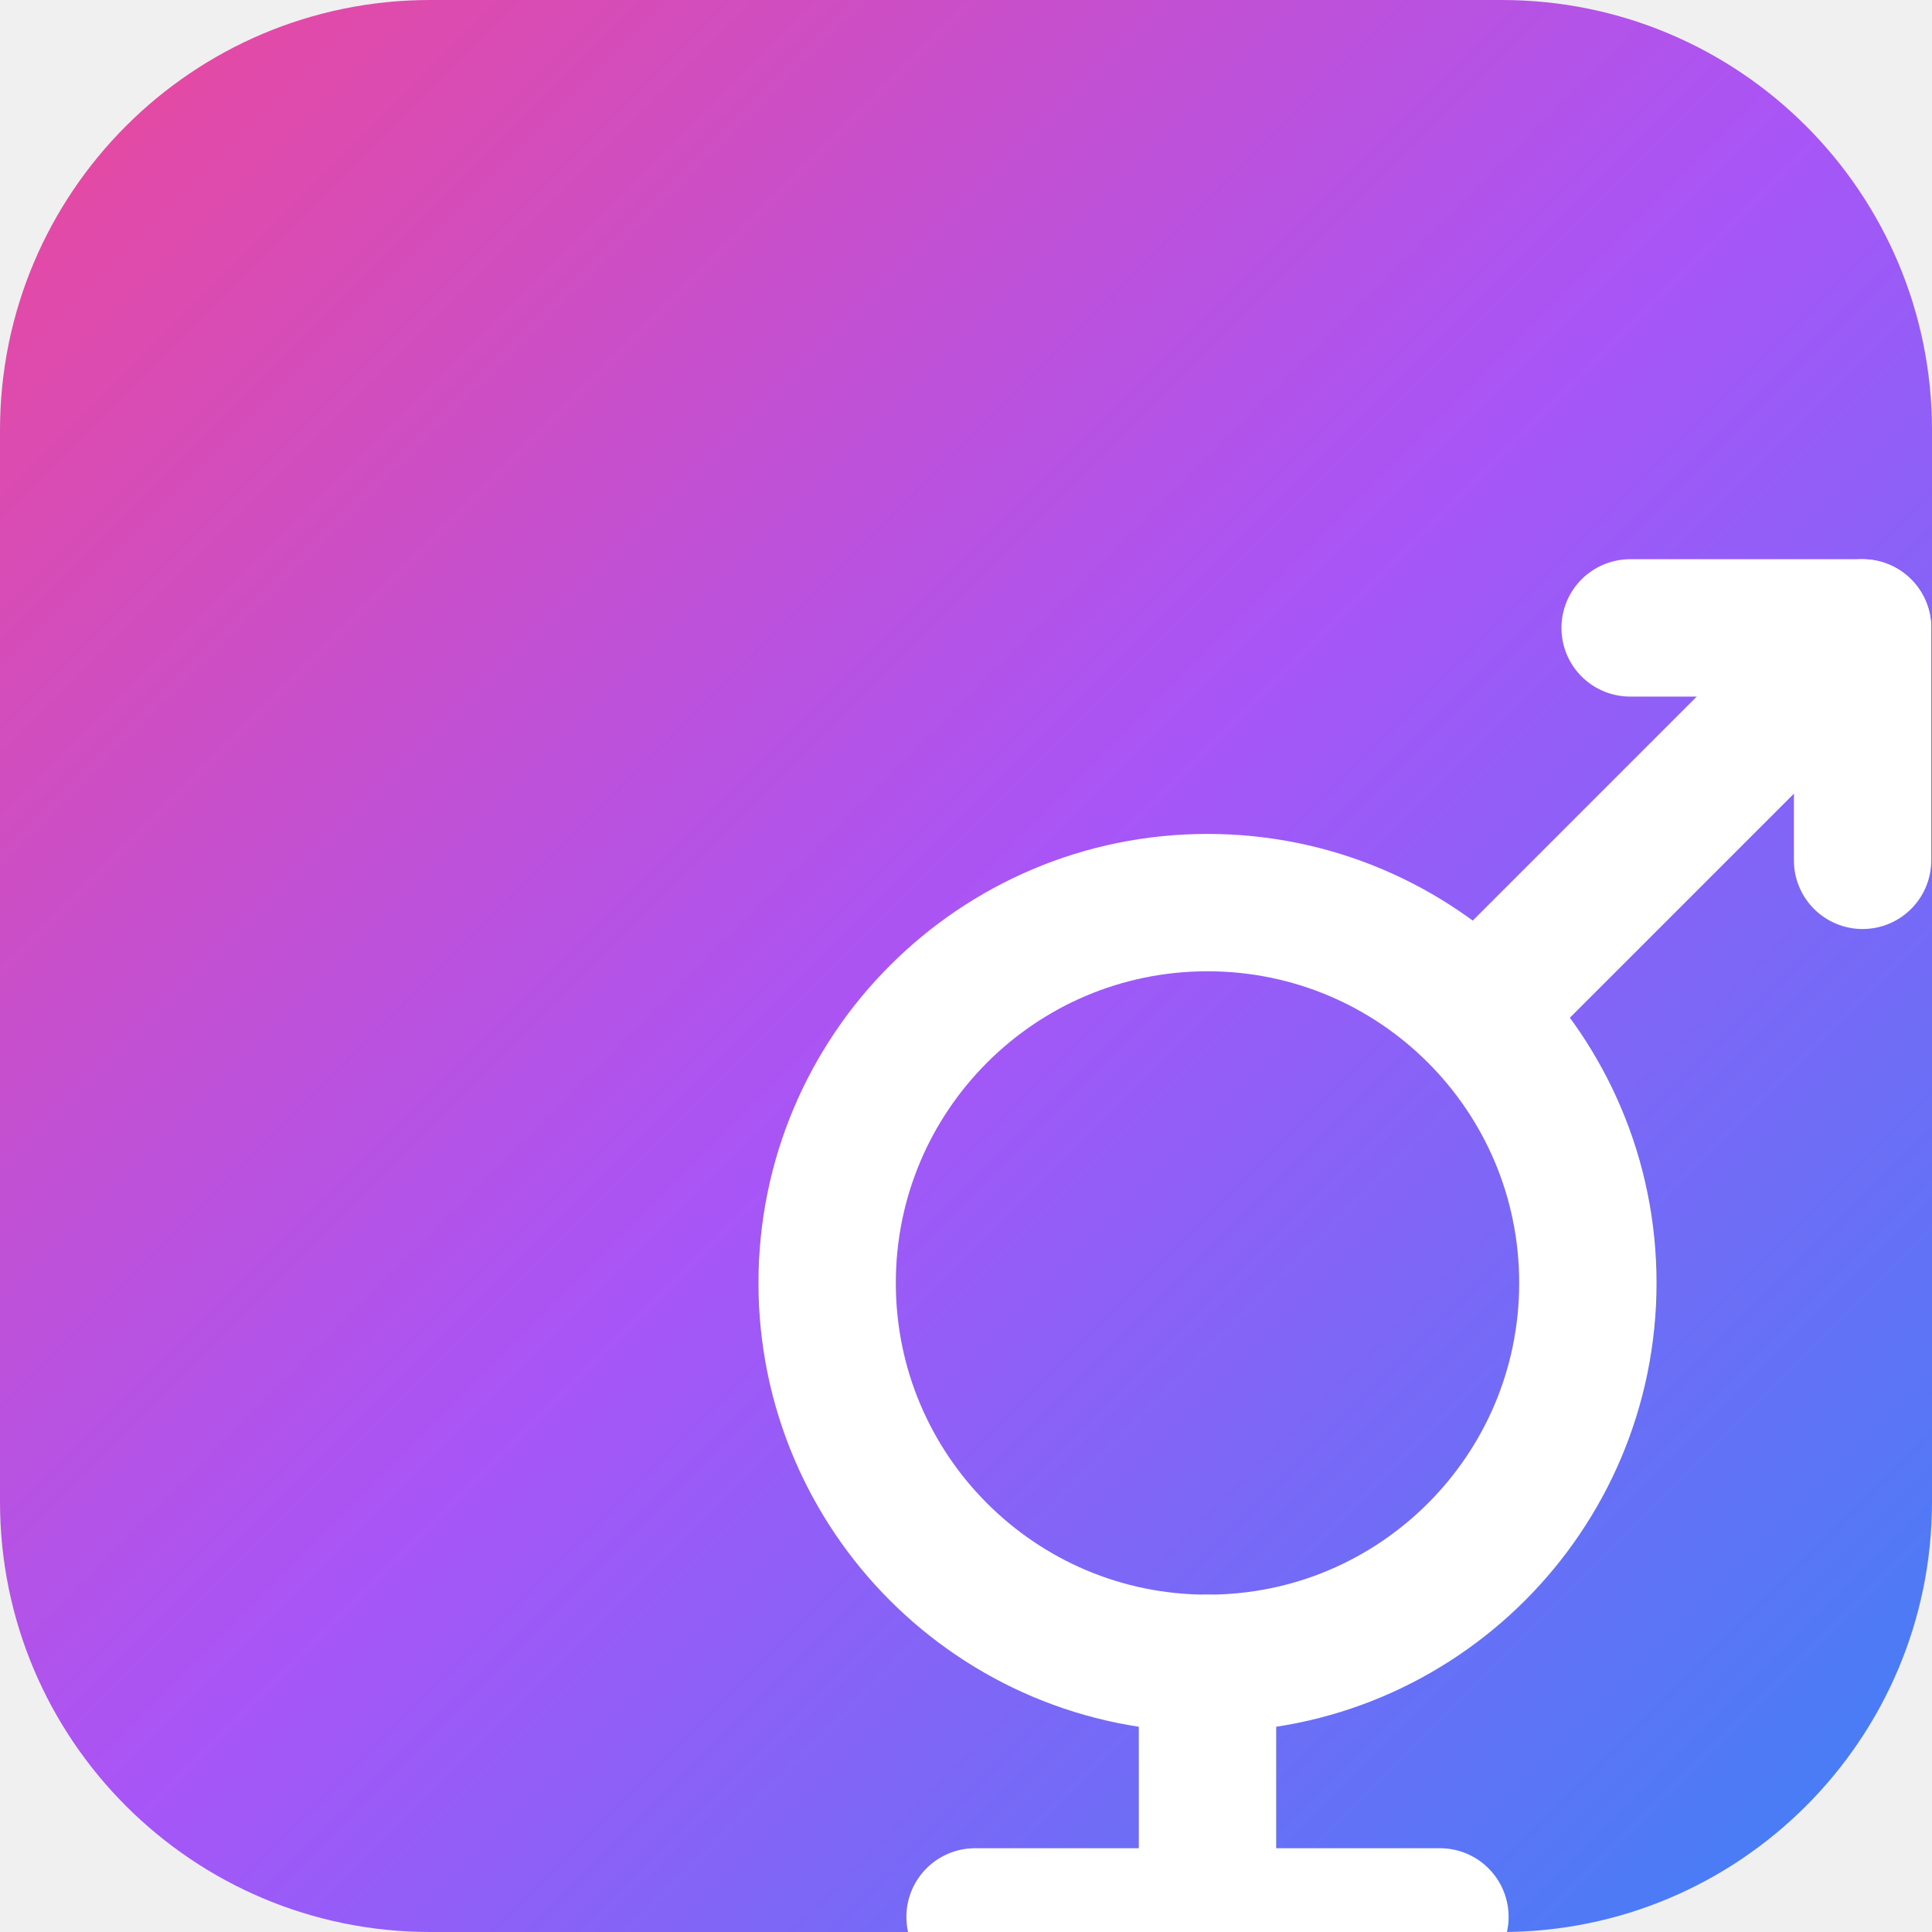
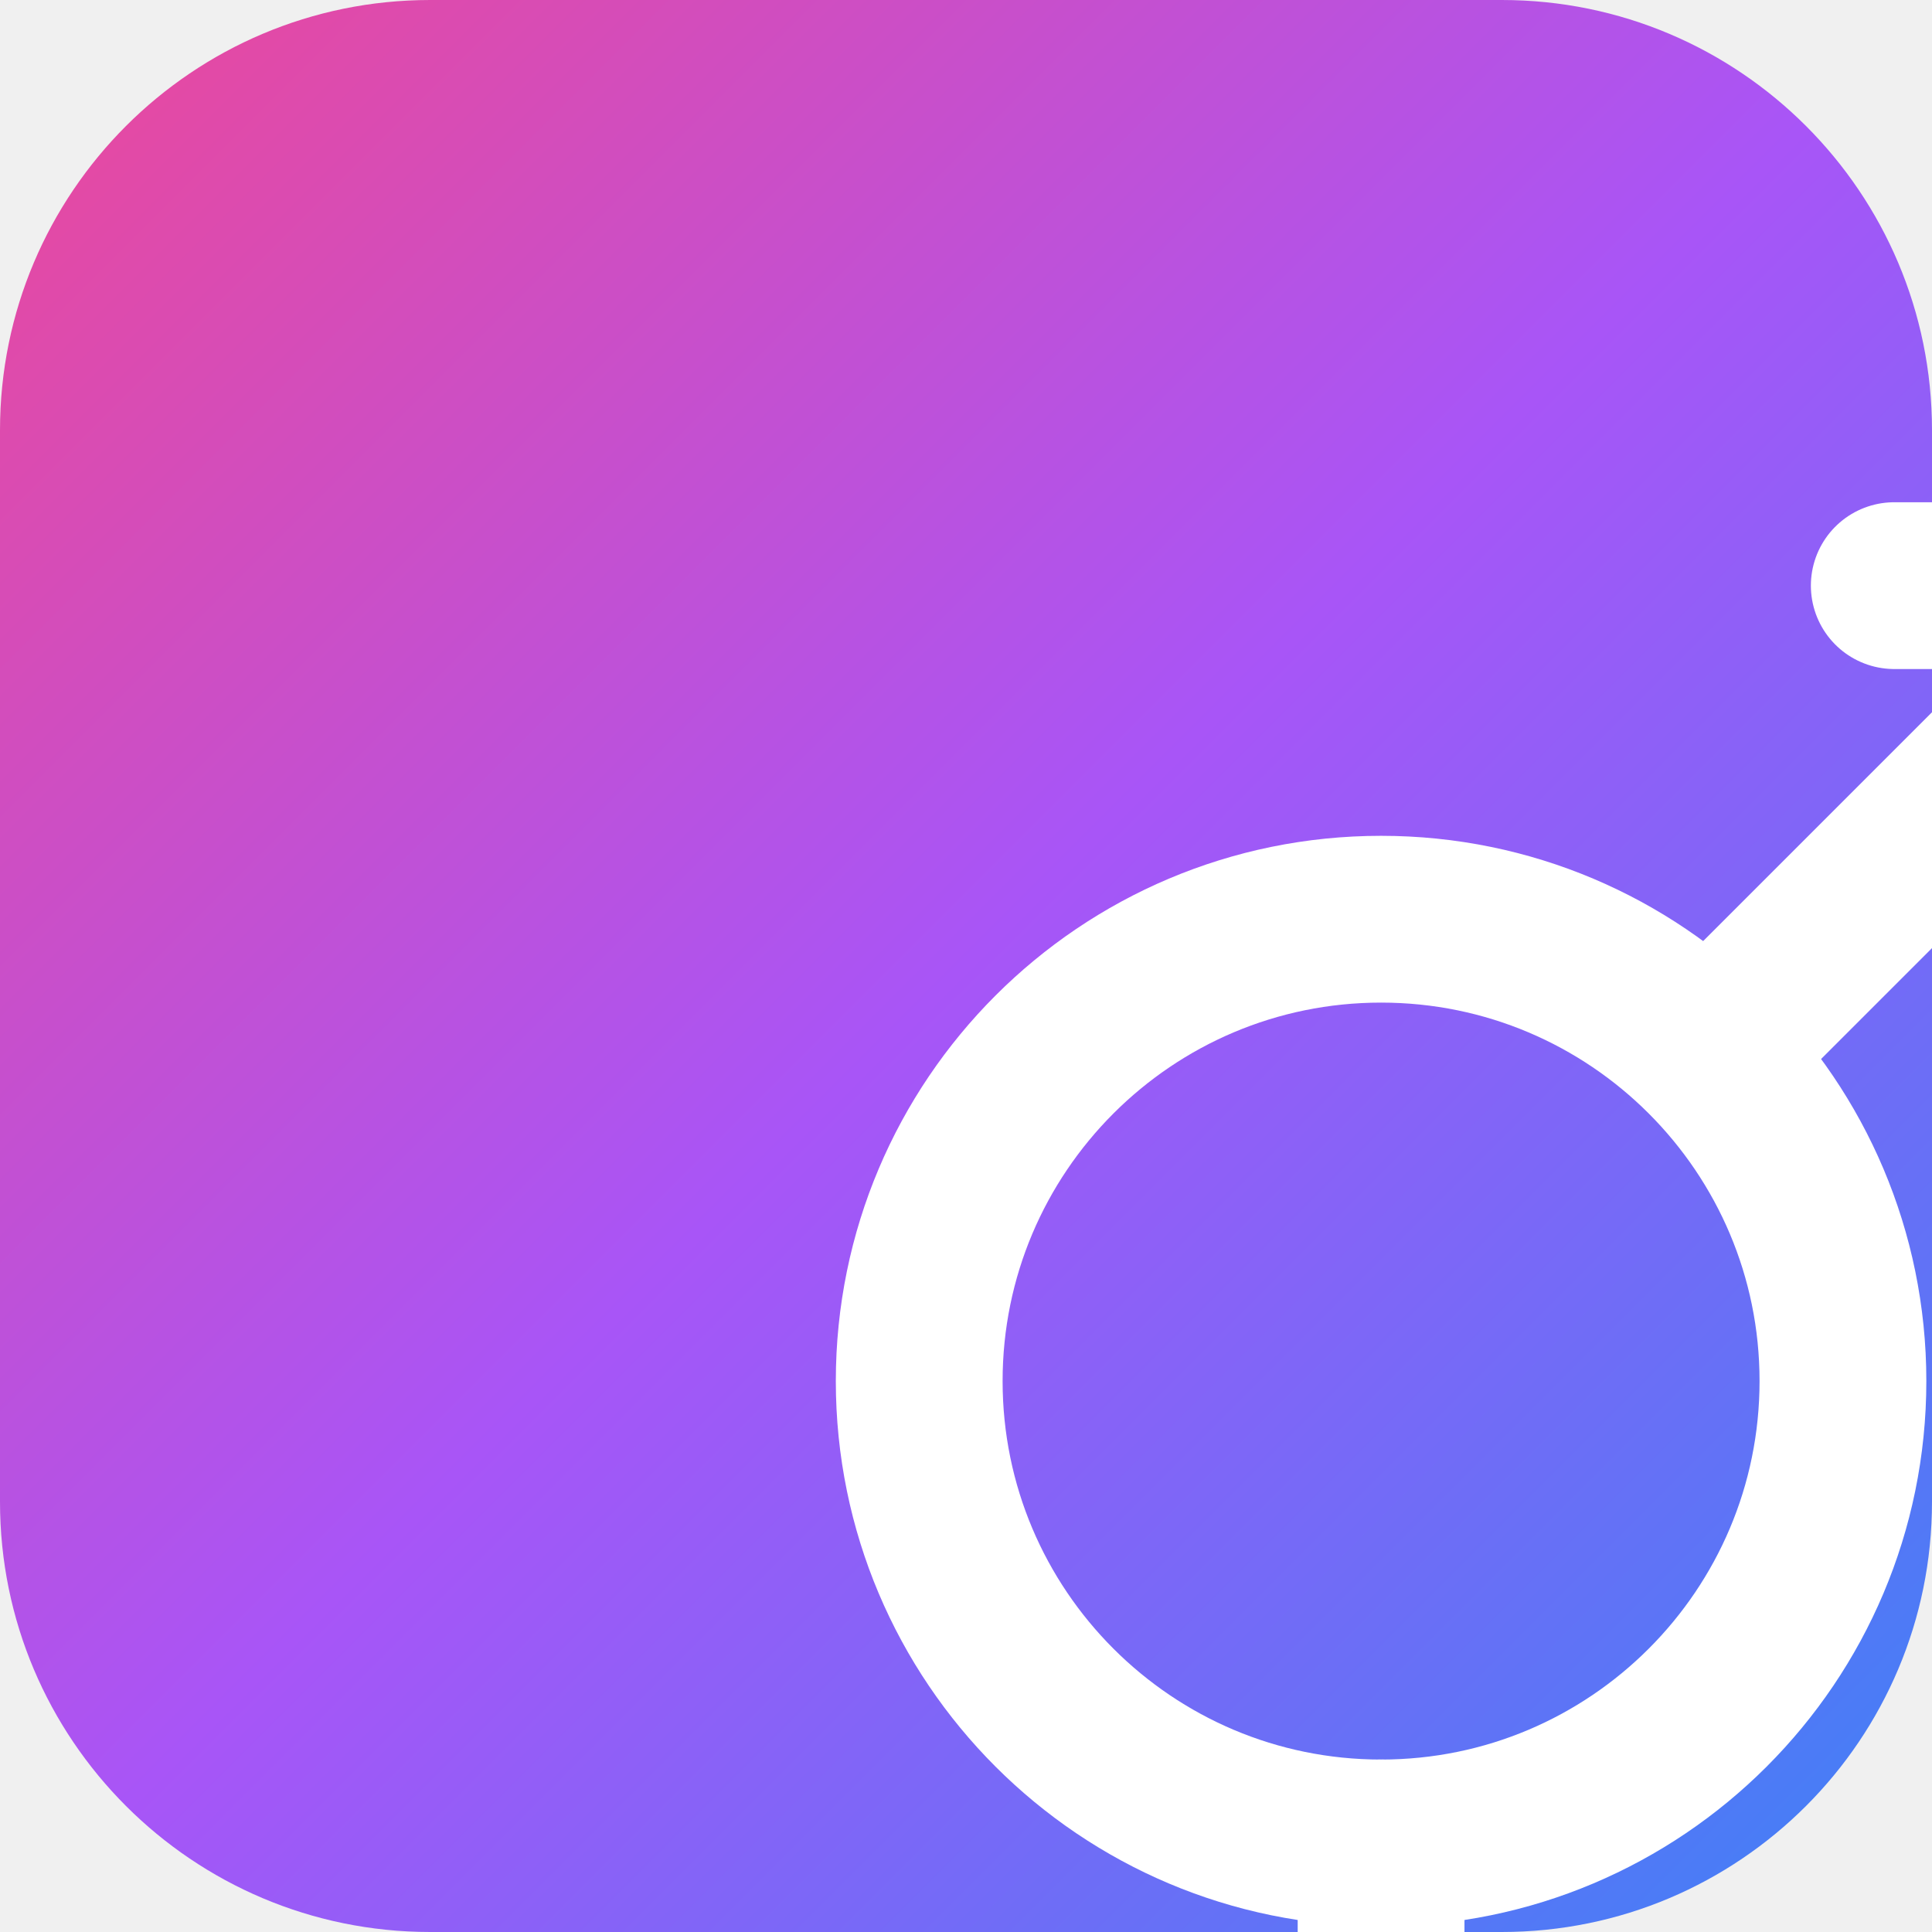
<svg xmlns="http://www.w3.org/2000/svg" viewBox="0 0 512 512" role="img" aria-label="Peeriod">
  <defs>
    <linearGradient id="ig" gradientUnits="userSpaceOnUse" x1="0" y1="0" x2="512" y2="512">
      <stop offset="0%" stop-color="#ec4899" />
      <stop offset="50%" stop-color="#a855f7" />
      <stop offset="100%" stop-color="#3b82f6" />
    </linearGradient>
  </defs>
  <rect width="512" height="512" rx="114" fill="url(#ig)" />
-   <g transform="translate(40,60) scale(2.8)" fill="none" stroke="#ffffff" stroke-width="13" stroke-linecap="round" stroke-linejoin="round">
+   <g transform="translate(26,26) scale(3.4)" fill="none" stroke="#ffffff" stroke-width="13" stroke-linecap="round" stroke-linejoin="round">
    <circle cx="100" cy="100" r="36" />
    <path d="M125.5 74.5 L162 38" />
    <path d="M140 38 H162 V60" />
    <path d="M100 136 V178" />
    <path d="M78 160 H122" />
  </g>
</svg>
